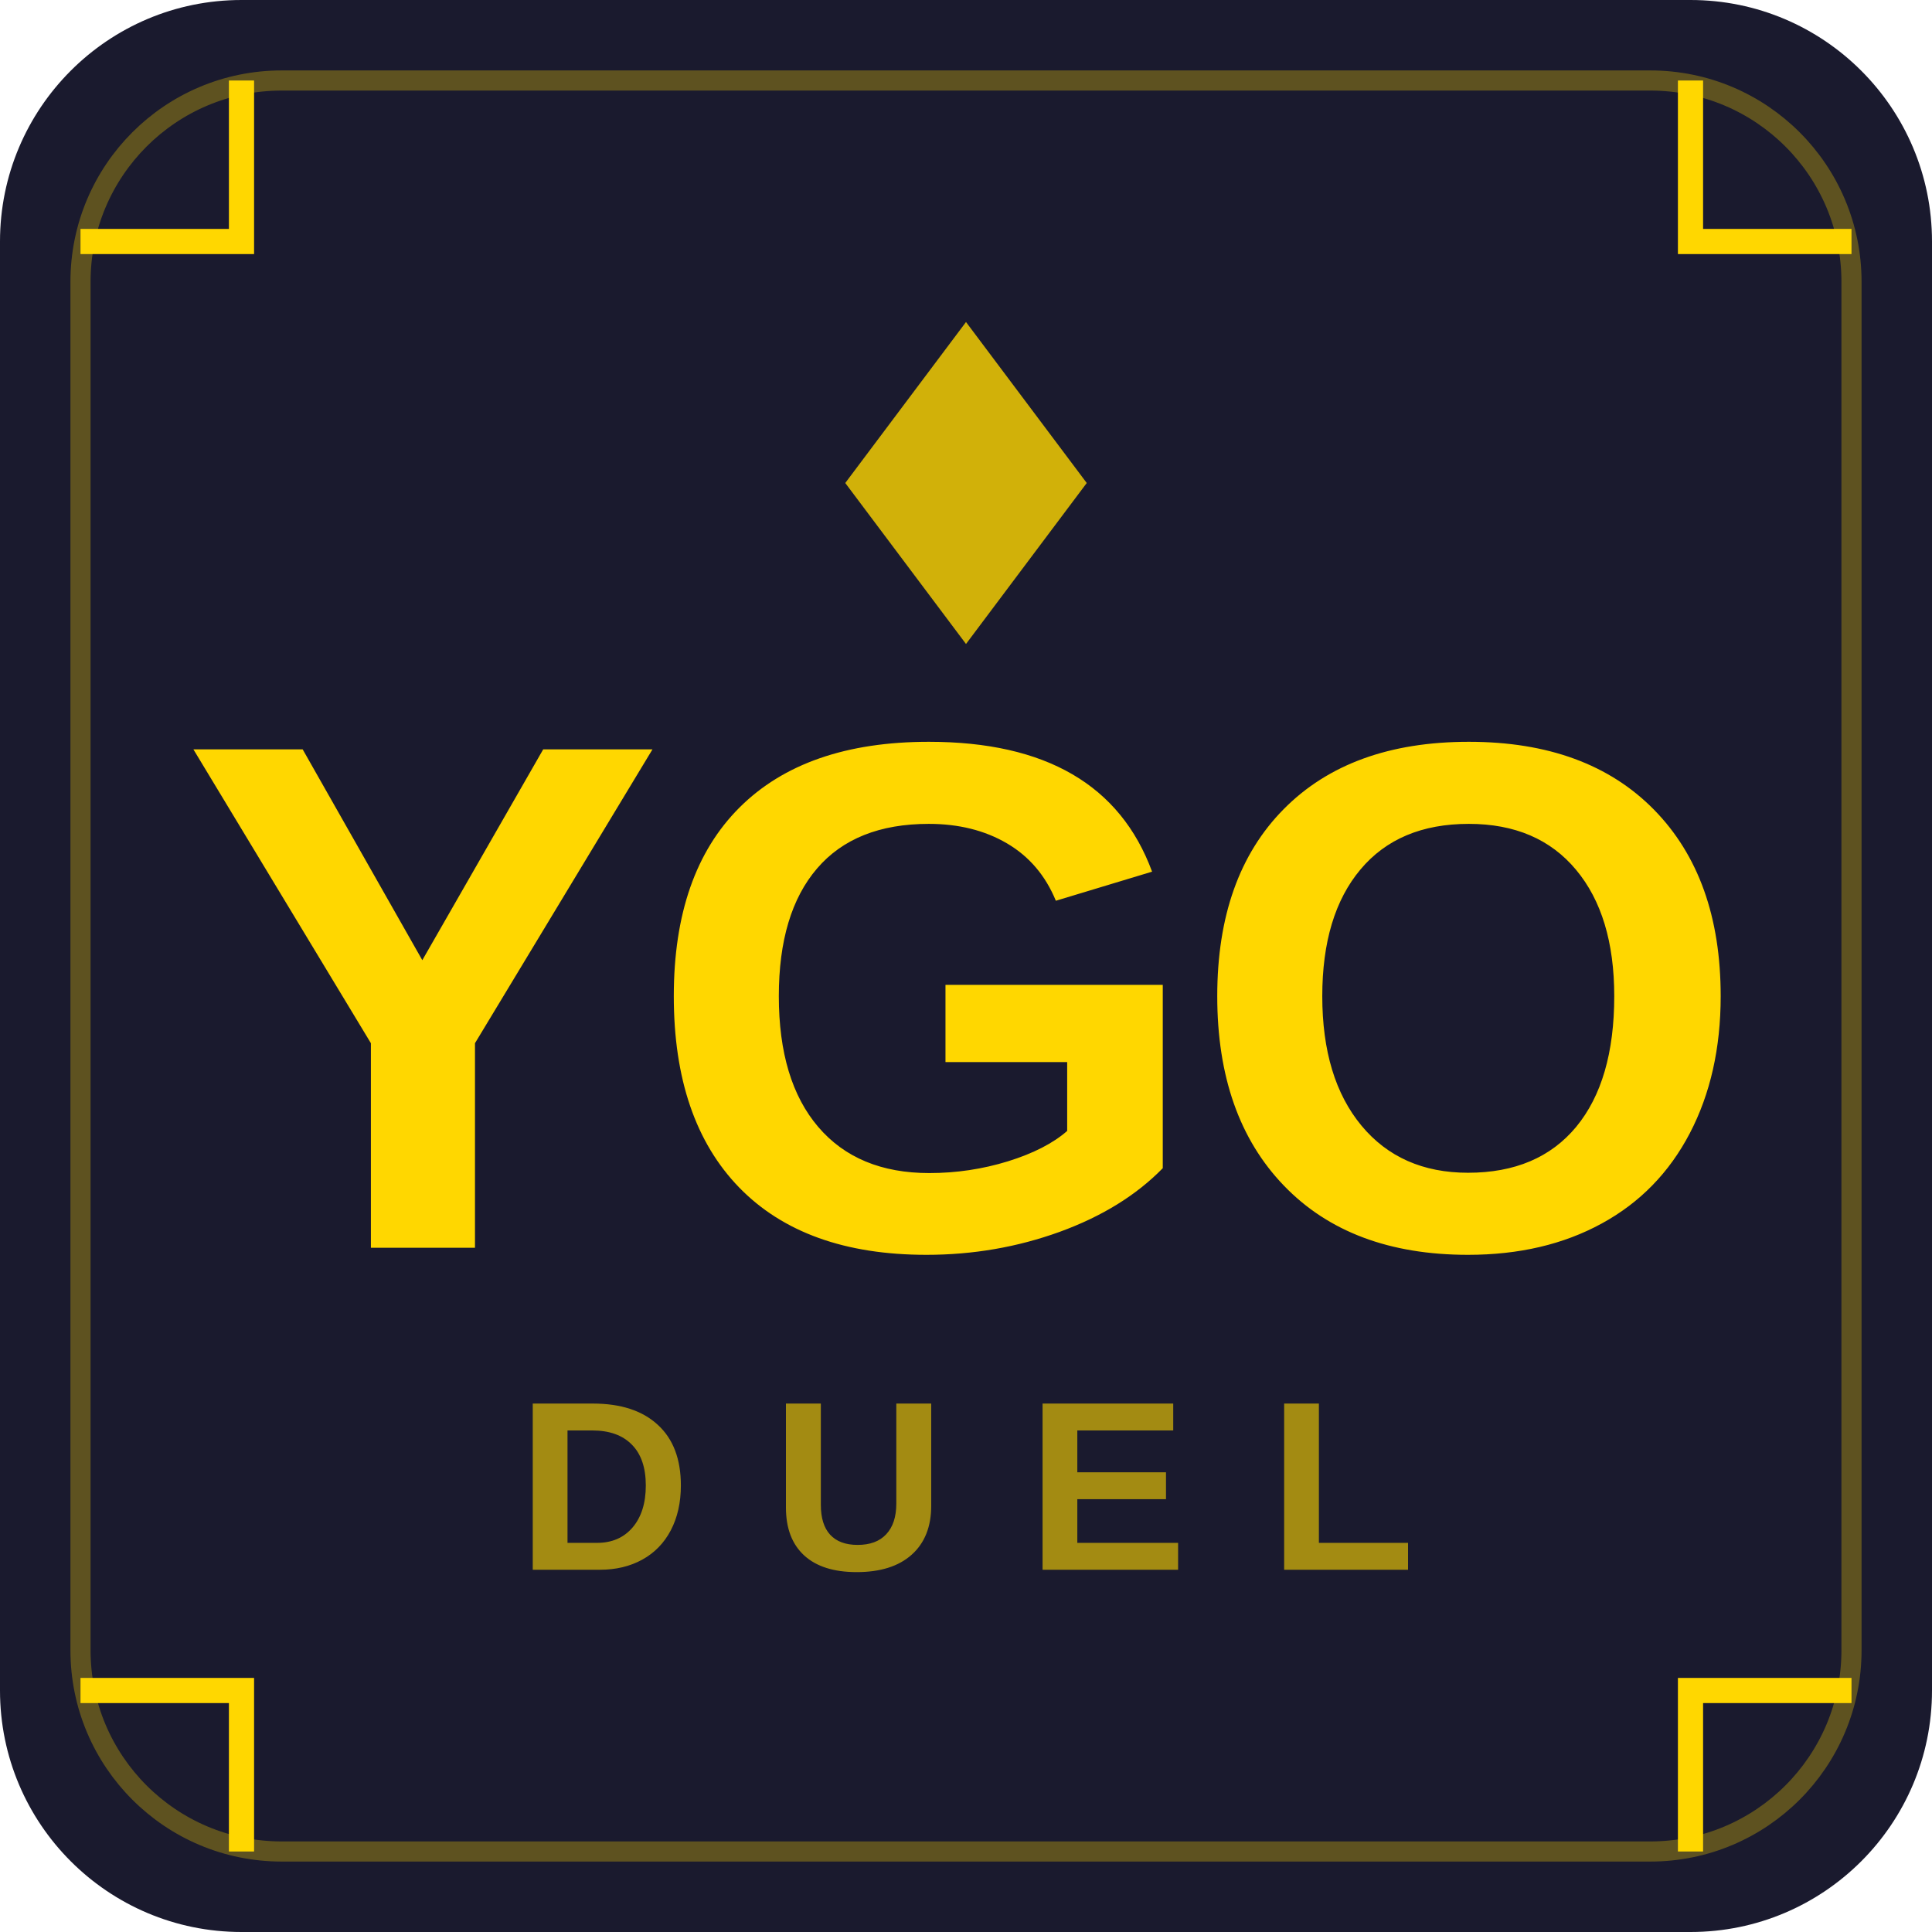
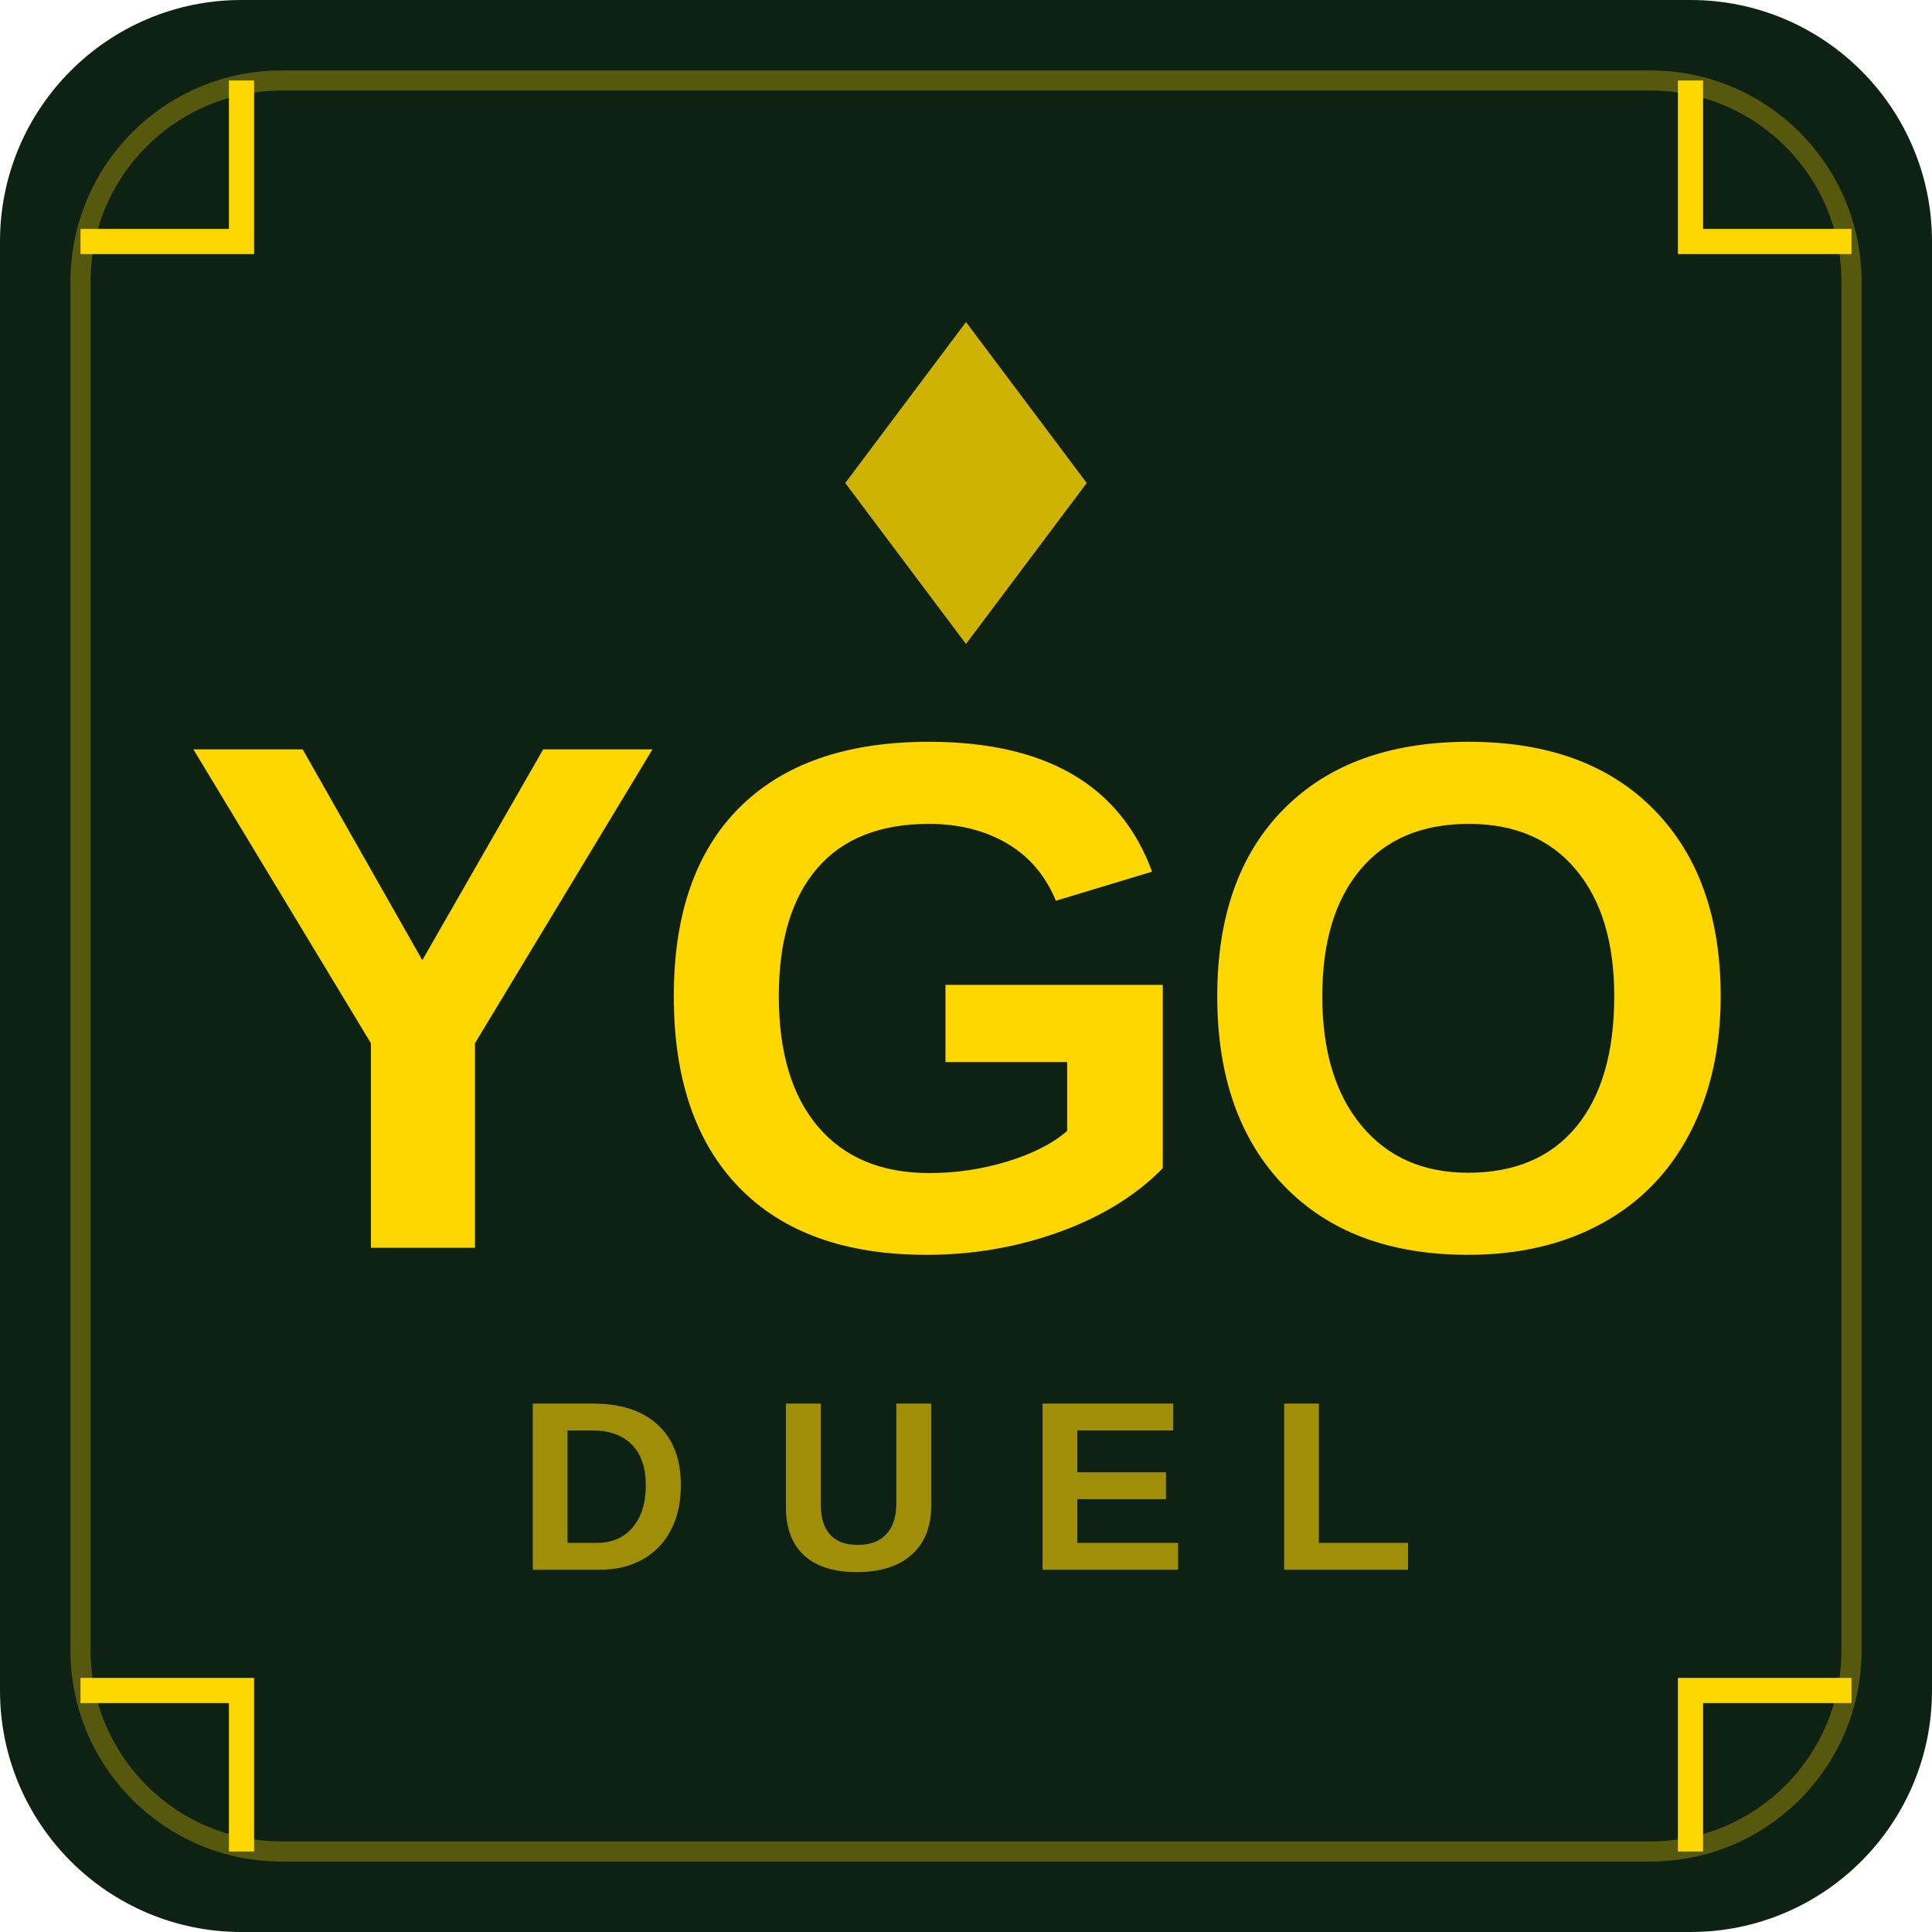
<svg xmlns="http://www.w3.org/2000/svg" width="192" height="192" viewBox="0 0 192 192">
-   <rect width="192" height="192" rx="24" fill="#1a1a2e" />
+   <rect width="192" height="192" rx="24" fill="#0e2214" />
  <rect x="8" y="8" width="176" height="176" rx="20" fill="none" stroke="#ffd700" stroke-width="2" opacity="0.3" />
  <path d="M24 8 L24 24 L8 24" fill="none" stroke="#ffd700" stroke-width="2.5" />
  <path d="M168 8 L168 24 L184 24" fill="none" stroke="#ffd700" stroke-width="2.5" />
  <path d="M24 184 L24 168 L8 168" fill="none" stroke="#ffd700" stroke-width="2.5" />
  <path d="M168 184 L168 168 L184 168" fill="none" stroke="#ffd700" stroke-width="2.5" />
  <path d="M96 32 L108 48 L96 64 L84 48 Z" fill="#ffd700" opacity="0.8" />
  <text x="96" y="124" text-anchor="middle" font-family="Arial Black, Arial, sans-serif" font-weight="900" font-size="72" fill="#ffd700" letter-spacing="-2">YGO</text>
  <text x="96" y="156" text-anchor="middle" font-family="Arial, sans-serif" font-weight="700" font-size="24" fill="#ffd700" opacity="0.6" letter-spacing="8">DUEL</text>
</svg>
